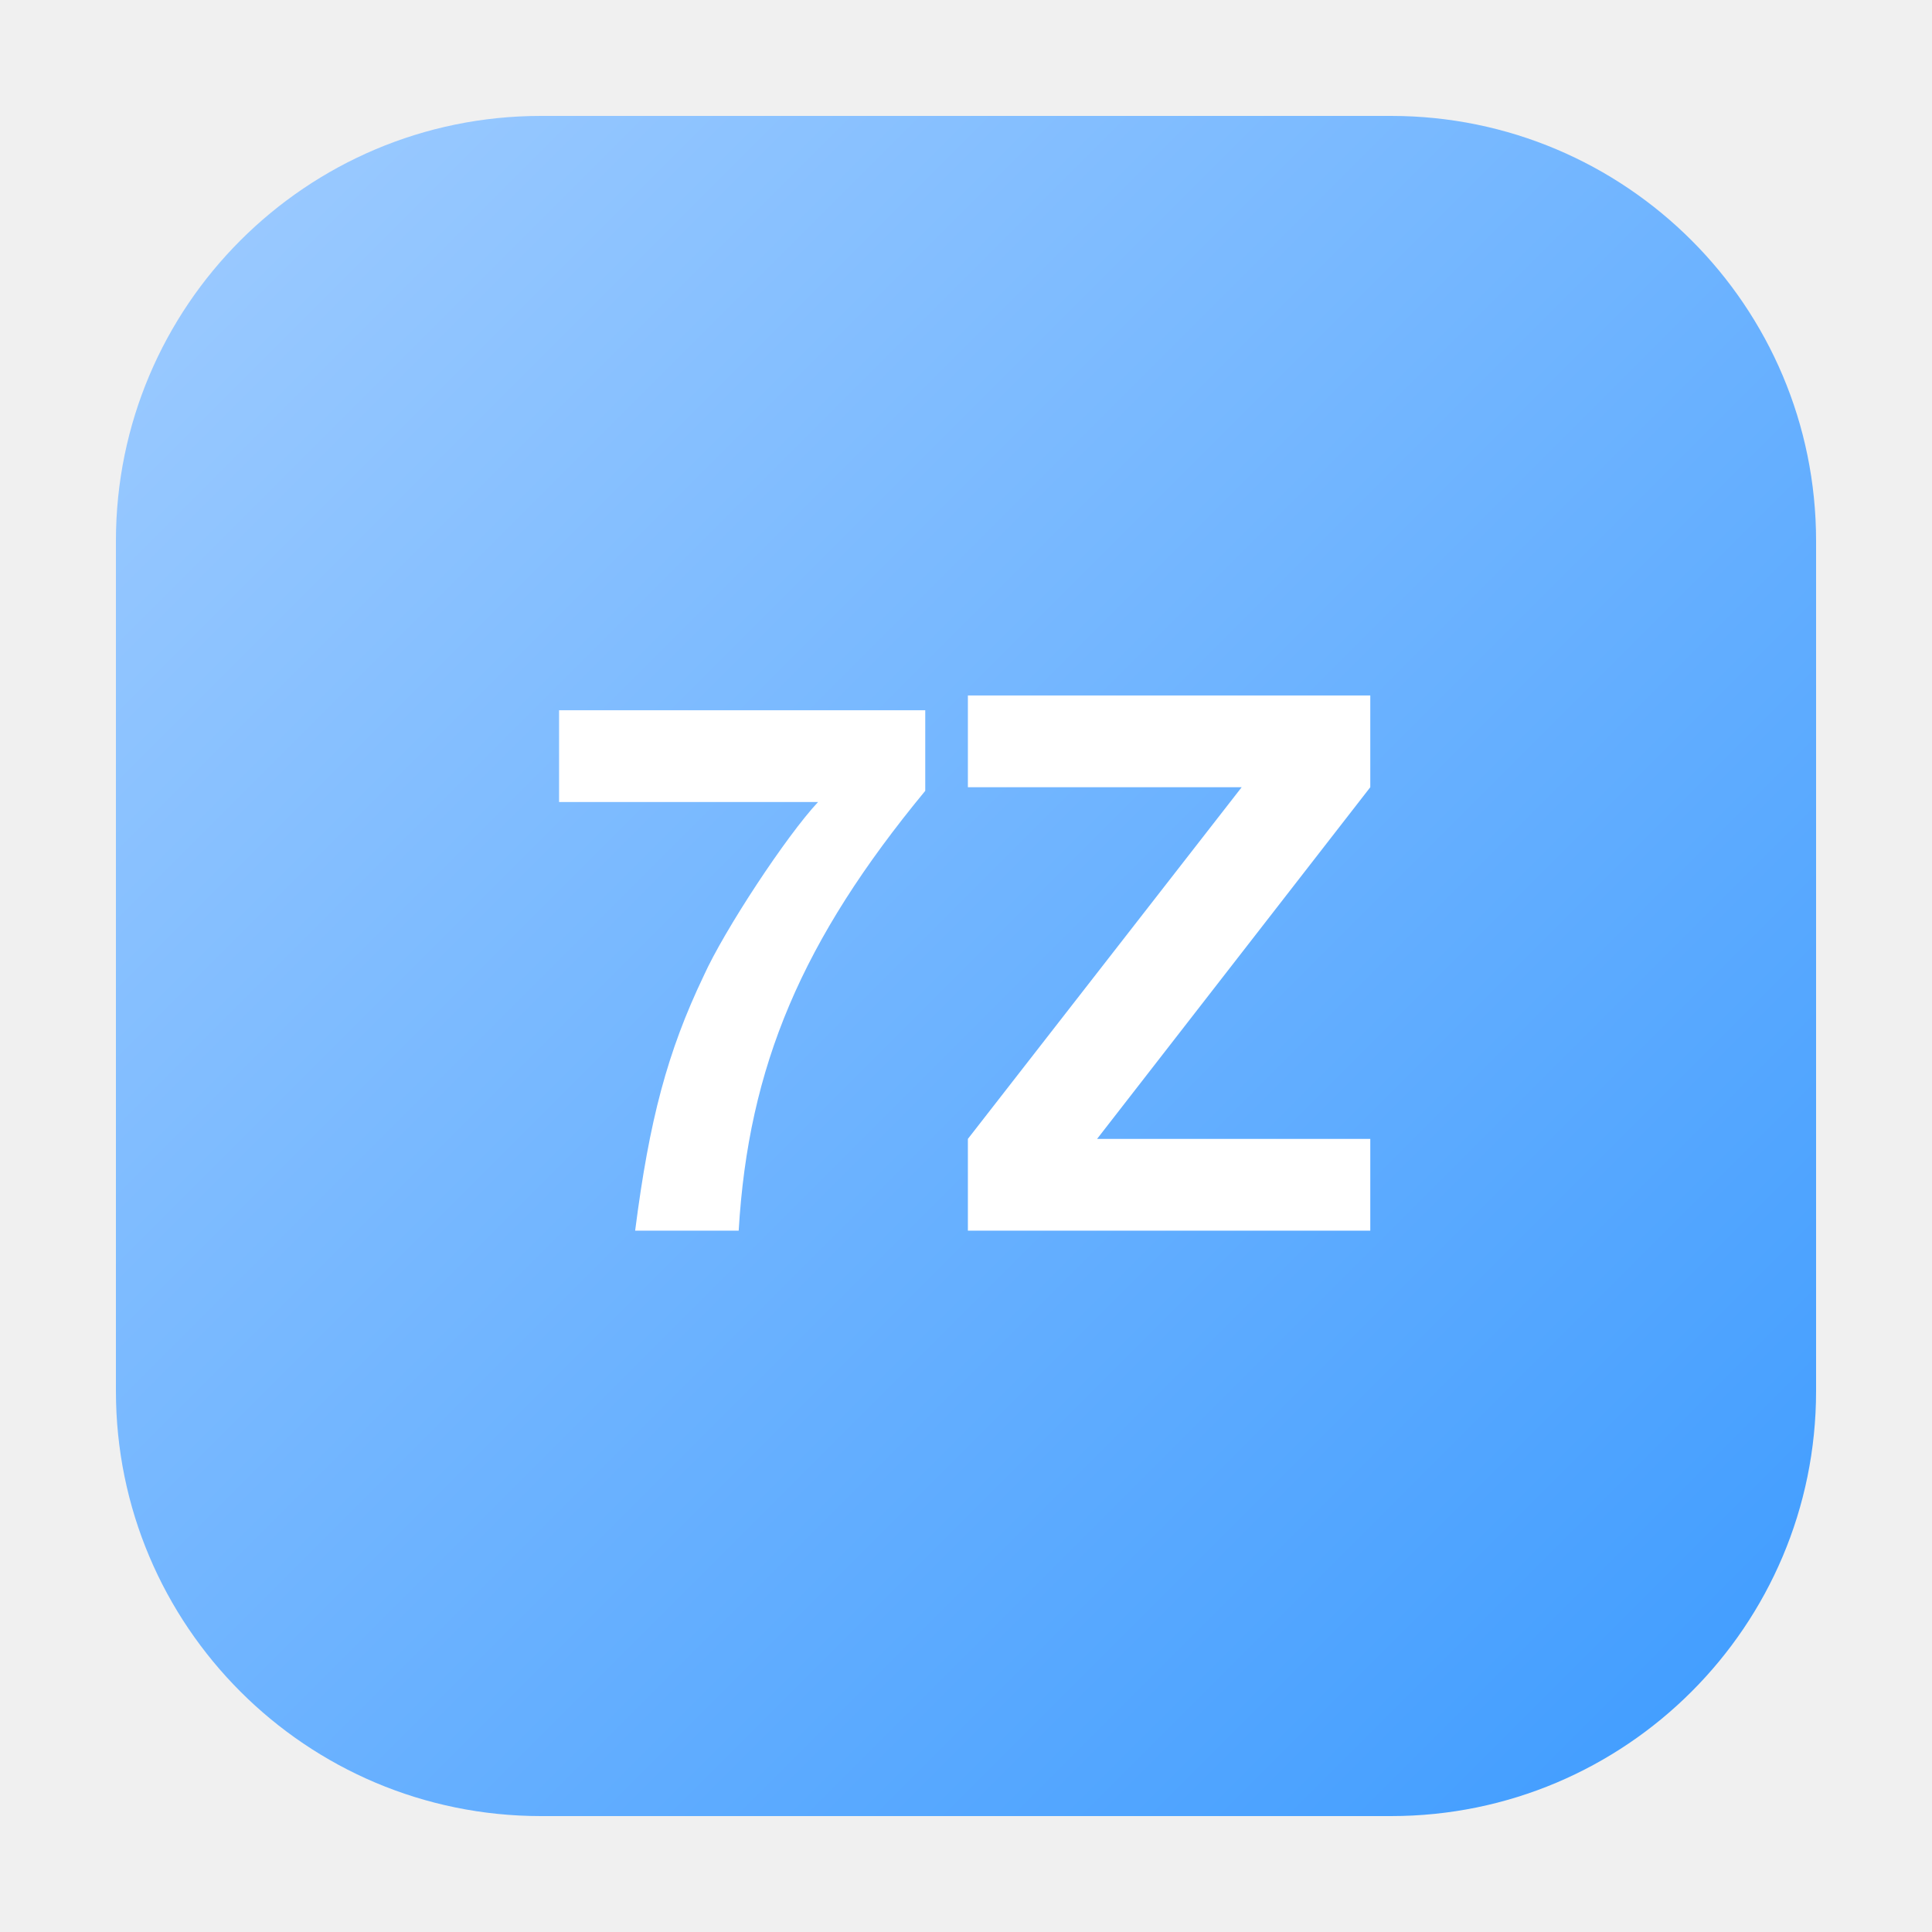
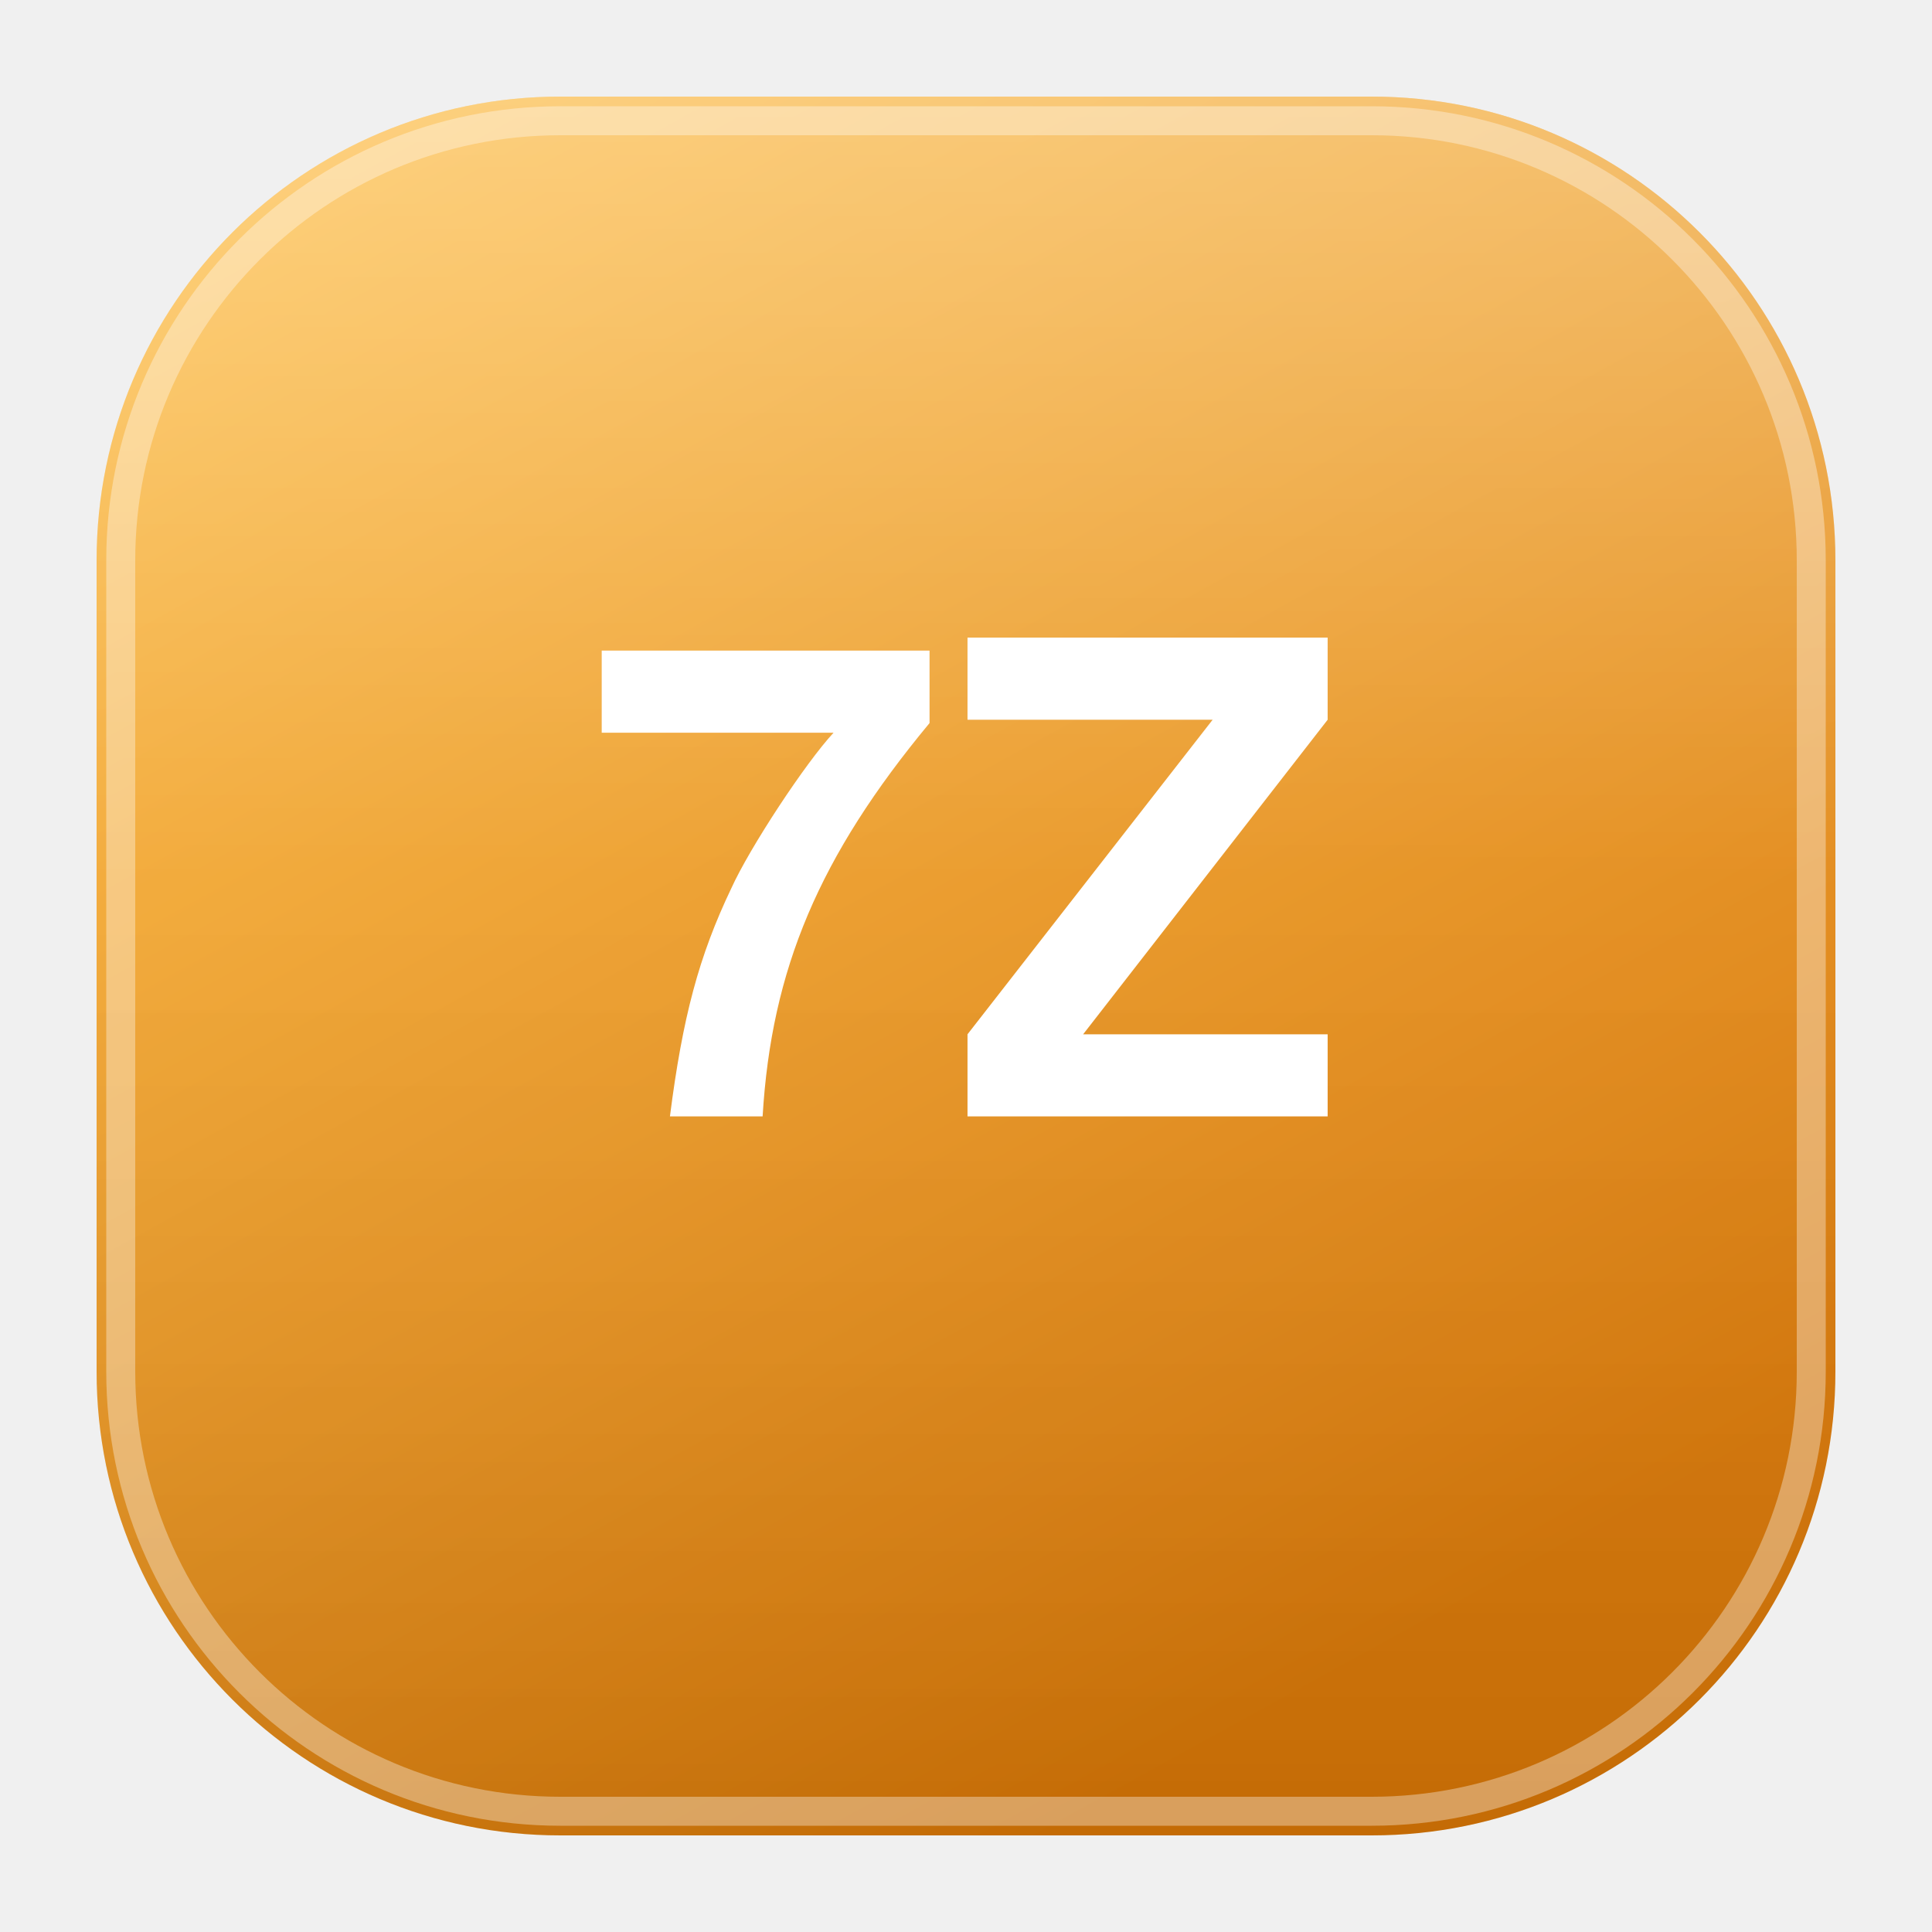
<svg xmlns="http://www.w3.org/2000/svg" viewBox="0 0 100 100">
  <defs>
-     <linearGradient id="g" x1="0" y1="0" x2="1" y2="1">
-       <stop offset="0" stop-color="#9FCCFF" />
-       <stop offset="1" stop-color="#3D9BFF" />
+     <linearGradient id="g" x1="0" y1="0" x2="0.55" y2="1">
+       <stop offset="0" stop-color="#FFC24D" />
+       <stop offset="1" stop-color="#D97706" />
+     </linearGradient>
+     <linearGradient id="s" x1="0" y1="0" x2="0" y2="1">
+       <stop offset="0" stop-color="#ffffff" stop-opacity="0.30" />
+       <stop offset="0.45" stop-color="#ffffff" stop-opacity="0.05" />
+       <stop offset="1" stop-color="#000000" stop-opacity="0.10" />
    </linearGradient>
  </defs>
-   <rect x="6" y="6" width="88" height="88" rx="22" fill="url(#g)" />
-   <text x="50" y="63.7" text-anchor="middle" font-family="Helvetica, Arial, sans-serif" font-weight="700" font-size="38" fill="#ffffff">7Z</text>
+   <rect x="5" y="5" width="90" height="90" rx="24" fill="url(#g)" />
+   <rect x="5" y="5" width="90" height="90" rx="24" fill="url(#s)" />
+   <rect x="6.25" y="6.25" width="87.5" height="87.5" rx="22.75" fill="none" stroke="#ffffff" stroke-opacity="0.35" stroke-width="1.5" />
+   <text x="50" y="50" text-anchor="middle" dominant-baseline="central" font-family="Helvetica, Arial, sans-serif" font-weight="700" font-size="34" fill="#ffffff">7Z</text>
</svg>
